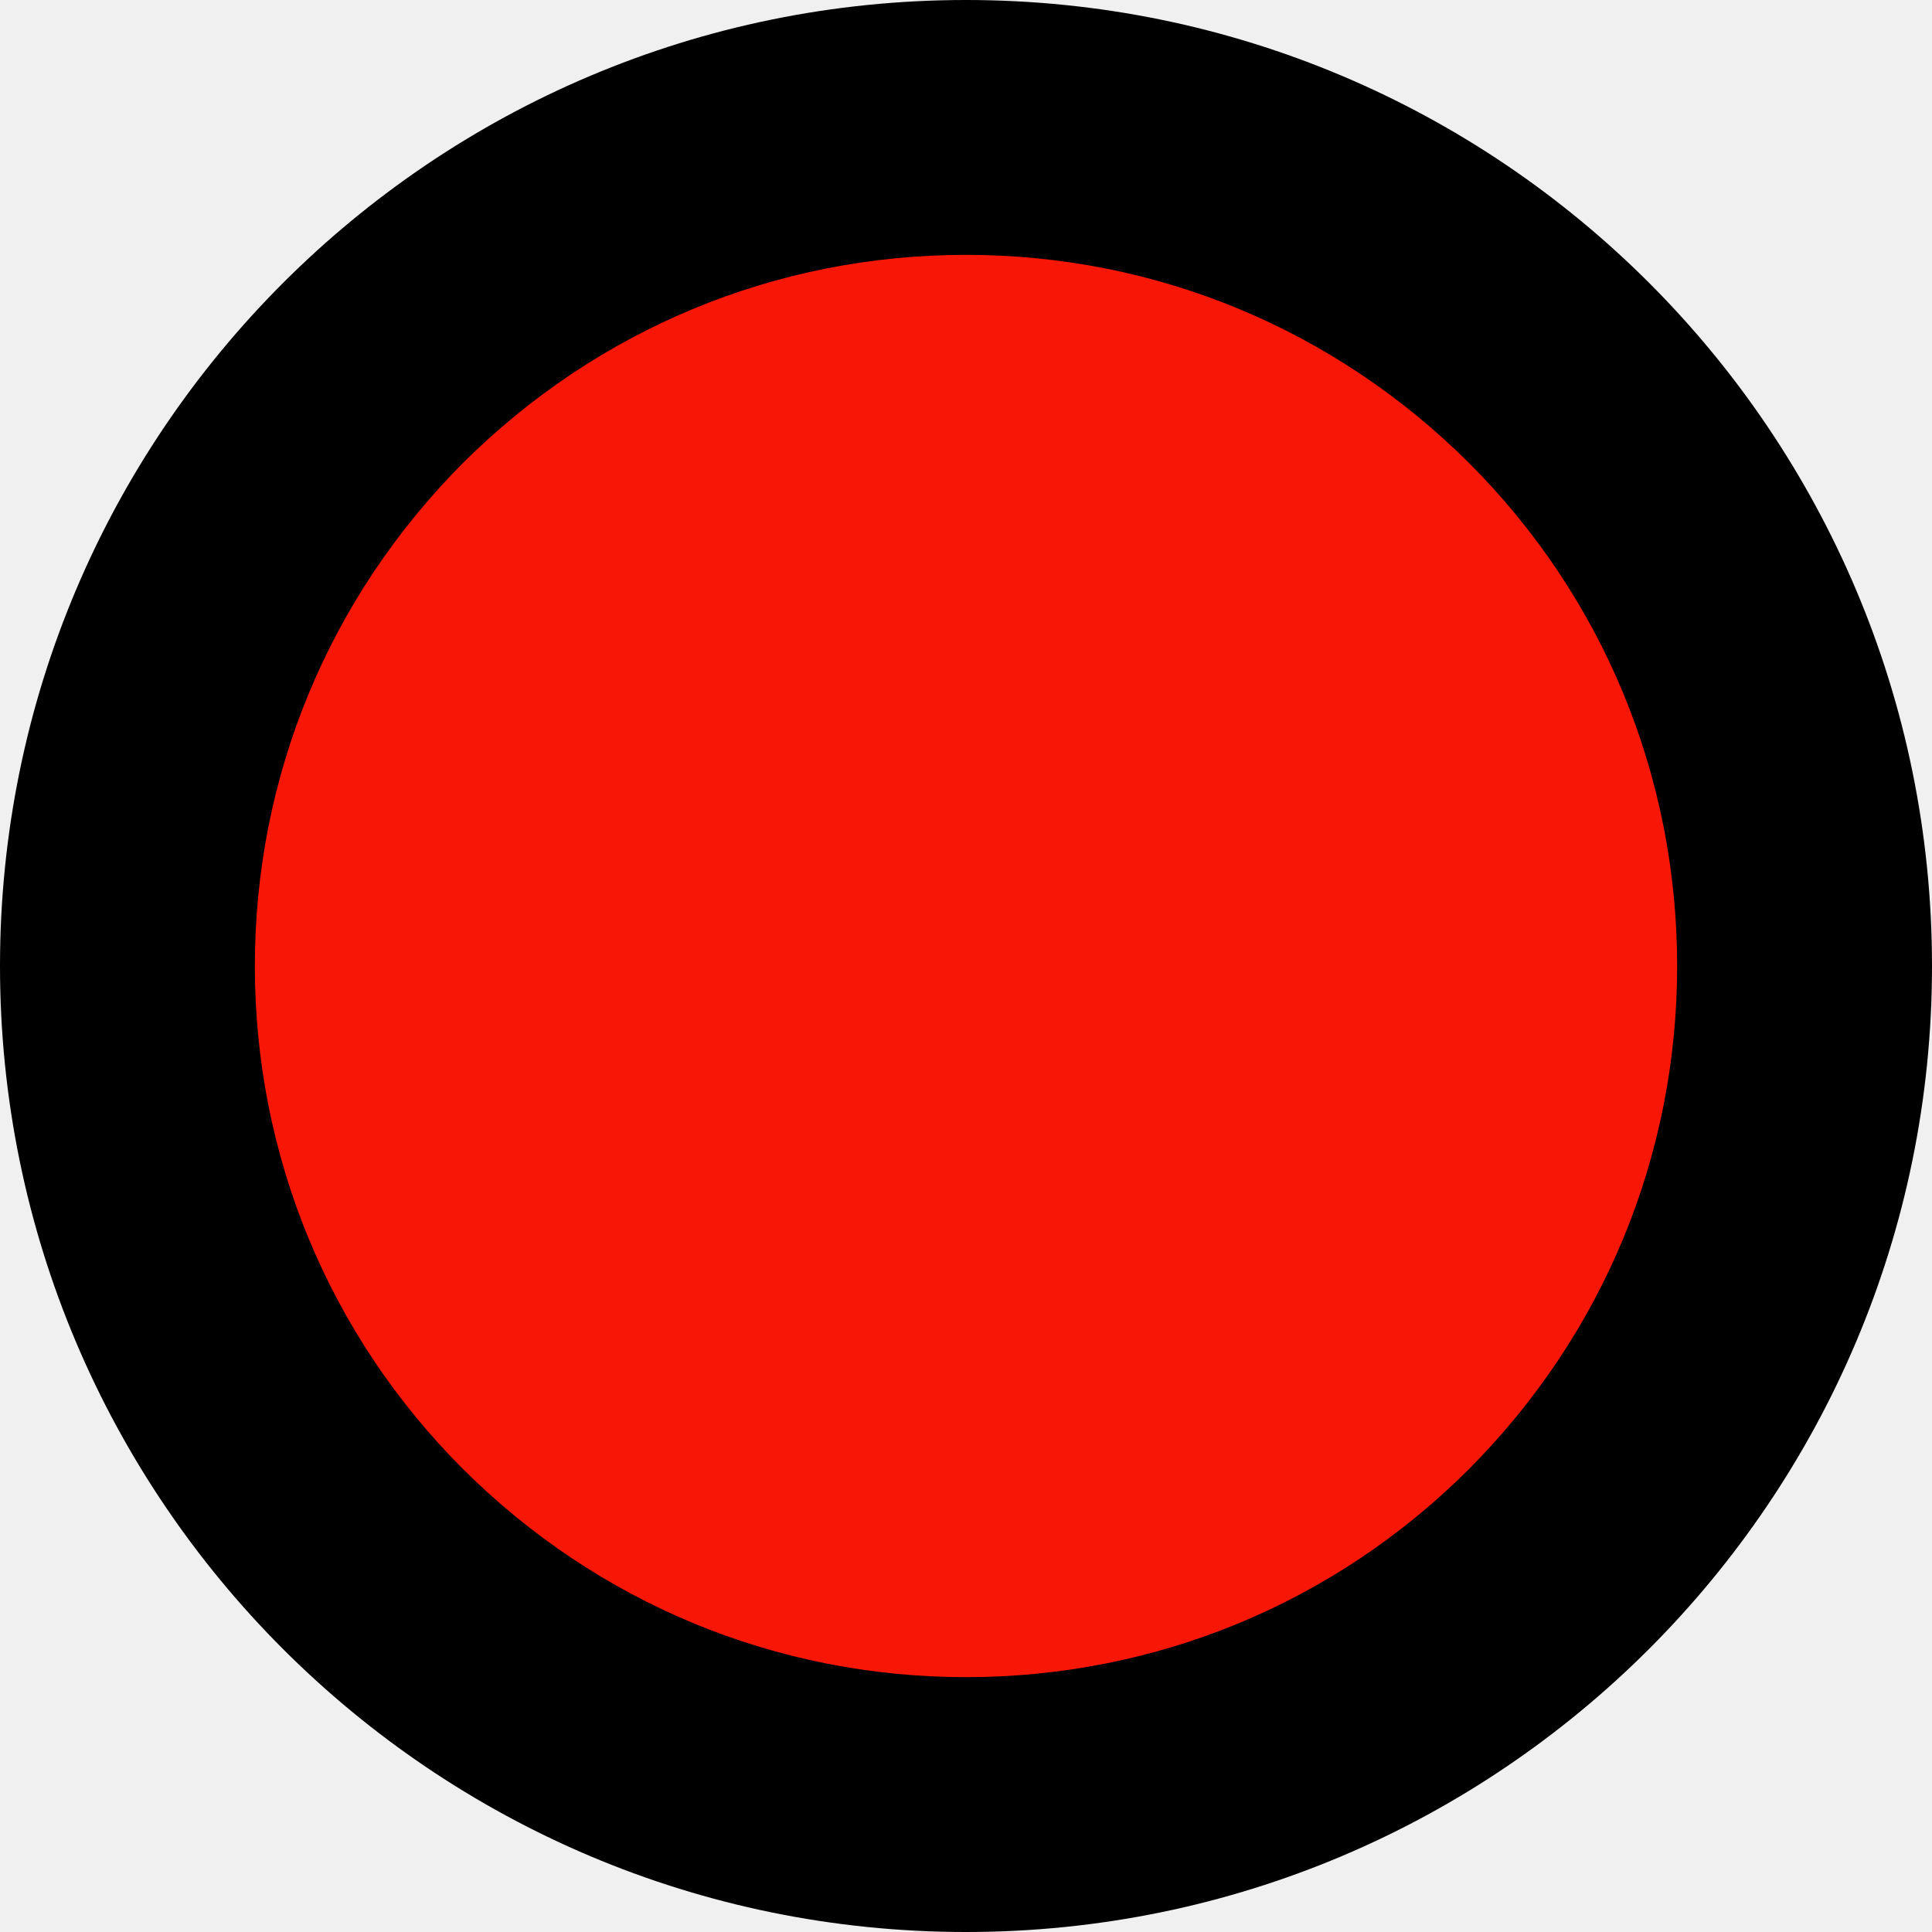
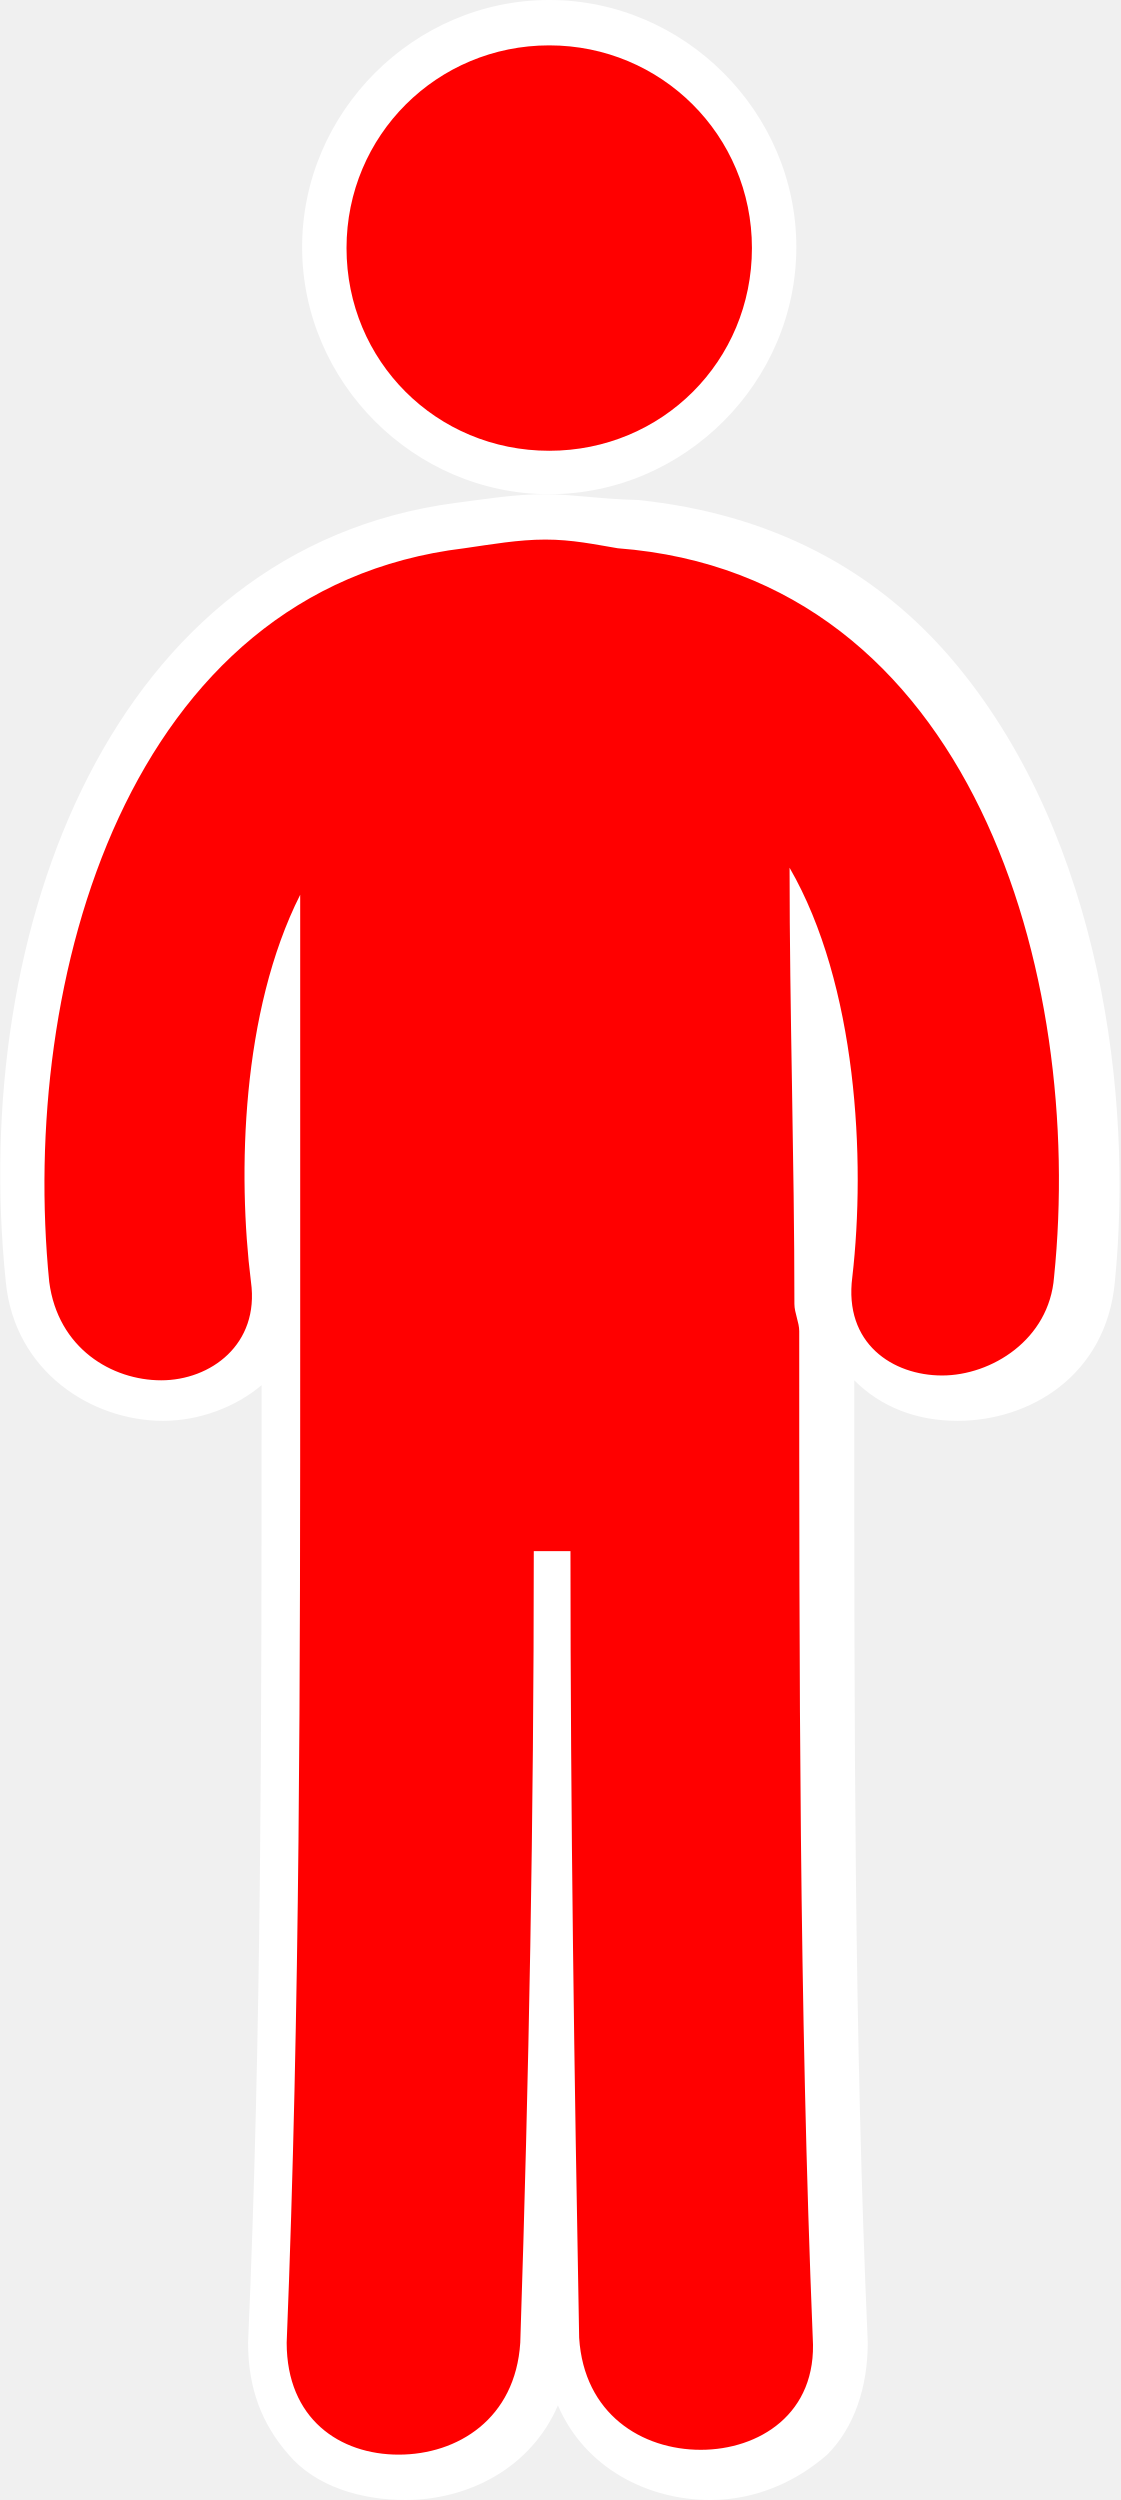
- <svg xmlns="http://www.w3.org/2000/svg" version="1.1" id="Layer_1" x="0px" y="0px" viewBox="0 0 318.4 318.4" style="enable-background:new 0 0 318.4 318.4;" xml:space="preserve">
+ <svg xmlns="http://www.w3.org/2000/svg" version="1.1" id="Layer_1" x="0px" y="0px" viewBox="0 0 116.1 259" style="enable-background:new 0 0 116.1 259;" xml:space="preserve">
  <style type="text/css">
- 	.st0{fill:#F81606;}
+ 	.st0{fill:#FF0000;}
+ 	.st1{fill:#FFFFFF;}
</style>
  <g>
-     <ellipse transform="matrix(0.7071 -0.7071 0.7071 0.7071 -65.9521 159.2225)" class="st0" cx="159.2" cy="159.2" rx="138.2" ry="138.2" />
-     <path d="M159.2,42c31.3,0,60.7,12.2,82.9,34.3c22.1,22.1,34.3,51.6,34.3,82.9s-12.2,60.7-34.3,82.9c-22.1,22.1-51.6,34.3-82.9,34.3   s-60.7-12.2-82.9-34.3C54.2,220,42,190.5,42,159.2s12.2-60.7,34.3-82.9C98.5,54.2,127.9,42,159.2,42 M159.2,0   C71.3,0,0,71.3,0,159.2s71.3,159.2,159.2,159.2s159.2-71.3,159.2-159.2S247.2,0,159.2,0L159.2,0z" />
+     <g>
+       <g>
+         <path class="st0" d="M56.9,48.9c-13,0-23.3-10.2-23.3-23.3S43.9,2.3,56.9,2.3s23.3,10.2,23.3,23.3S70,48.9,56.9,48.9z" />
+         <path class="st1" d="M56.9,4.7c11.6,0,21,9.3,21,21s-9.3,21-21,21s-21-9.3-21-21S45.3,4.7,56.9,4.7 M56.9,0     c-14,0-25.6,11.6-25.6,25.6s11.6,25.6,25.6,25.6s25.6-11.6,25.6-25.6S70.9,0,56.9,0L56.9,0z" />
+       </g>
+       <g>
+         <path class="st0" d="M72.8,256.7c-7,0-14.4-4.7-14.9-14c-0.5-8.9-0.5-17.7-0.9-26.6c0,8.9-0.5,17.7-0.9,26.6     c-0.5,8.9-7.9,14-14.9,14c-4.2,0-7.9-1.4-10.2-4.2c-2.3-2.3-3.7-6.1-3.3-9.8C29,206.4,29,168.6,29,138.4v-0.9V137     c0-0.5,0-0.9,0-0.9v-28.4c-1.4,8.4-1.4,17.2-0.5,24.2c0.5,3.7-0.5,6.5-2.8,8.9s-5.6,3.7-9.3,3.7c-6.1,0-13-4.2-14-12.1     c-2.8-28.9,6.5-73.1,45.2-77.8c2.8-0.5,5.6-0.9,8.9-0.9c2.8,0,5.6,0.5,7.9,0.9C77,55.4,87.7,61,96.1,70.8     c14.4,17.2,17.7,43.3,15.4,62c-0.9,7.9-7.5,12.1-14,12.1l0,0c-3.7,0-7-1.4-9.3-3.7c-1.9-2.3-2.8-5.1-2.8-8.9     c0.9-8.9,0.9-20.5-1.9-30.3c0,4.7,0,9.8,0,14.4c0,6.1,0,12.6,0,18.6c0.5,0.9,0.5,2.3,0.5,3.3c0,32.1,0,68.5,1.4,104.3     c0,3.7-0.9,7.5-3.3,9.8C80.7,254.8,77,256.7,72.8,256.7z" />
+         <path class="st1" d="M56.5,55.9c2.8,0,5.1,0.5,7.5,0.9c36.8,2.8,48.4,44.3,45.2,75.5c-0.5,6.5-6.5,10.2-11.6,10.2     c-5.1,0-10.2-3.3-9.3-10.2c1.4-12.1,0.5-30.3-6.5-42.4c0,14.9,0.5,30.3,0.5,45.2c0,0.9,0.5,1.9,0.5,2.8c0,34.9,0,69.9,1.4,104.3     c0.5,7.9-5.6,11.6-11.6,11.6c-6.1,0-12.1-3.7-12.6-11.6c-0.5-27-0.9-54-0.9-81.5c-0.5,0-0.9,0-1.9,0c-0.5,0-1.4,0-1.9,0     c0,27.5-0.5,54.5-1.4,82c-0.5,7.9-6.5,11.6-12.6,11.6s-11.6-3.7-11.6-11.6c1.4-34.9,1.4-69.4,1.4-104.3c0-0.5,0-0.5,0-0.5     c0-0.5,0-0.9,0-1.4c0-14.4,0-29.3,0-43.8c-6.1,12.1-6.5,28.9-5.1,40.1c0.9,6.5-4.2,10.2-9.3,10.2s-10.7-3.3-11.6-10.2     C2,101.6,13.1,61,48.1,56.8C50.9,56.4,53.7,55.9,56.5,55.9 M56.5,51.2c-3.3,0-6.1,0.5-9.3,0.9C11.7,56.8-3.2,96,0.6,132.8     c0.9,9.3,8.9,14.4,16.3,14.4c3.7,0,7.5-1.4,10.2-3.7c0,35.4,0,67.1-1.4,99.2c0,4.7,1.4,8.4,4.2,11.6c2.8,3.3,7.5,4.7,12.1,4.7     c6.5,0,13-3.3,15.8-9.8c2.8,6.5,9.3,9.8,15.8,9.8c4.7,0,8.9-1.9,12.1-4.7c2.8-2.8,4.2-7,4.2-11.6c-1.4-32.1-1.4-62.9-1.4-99.7     c2.8,2.8,6.5,4.2,10.7,4.2c7.5,0,15.4-4.7,16.3-14.4c1.9-19.1-1.4-45.7-16.3-63.8c-8.4-10.2-19.6-15.8-33.1-17.2     C62,51.7,59.3,51.2,56.5,51.2L56.5,51.2z" />
+       </g>
+     </g>
  </g>
</svg>
